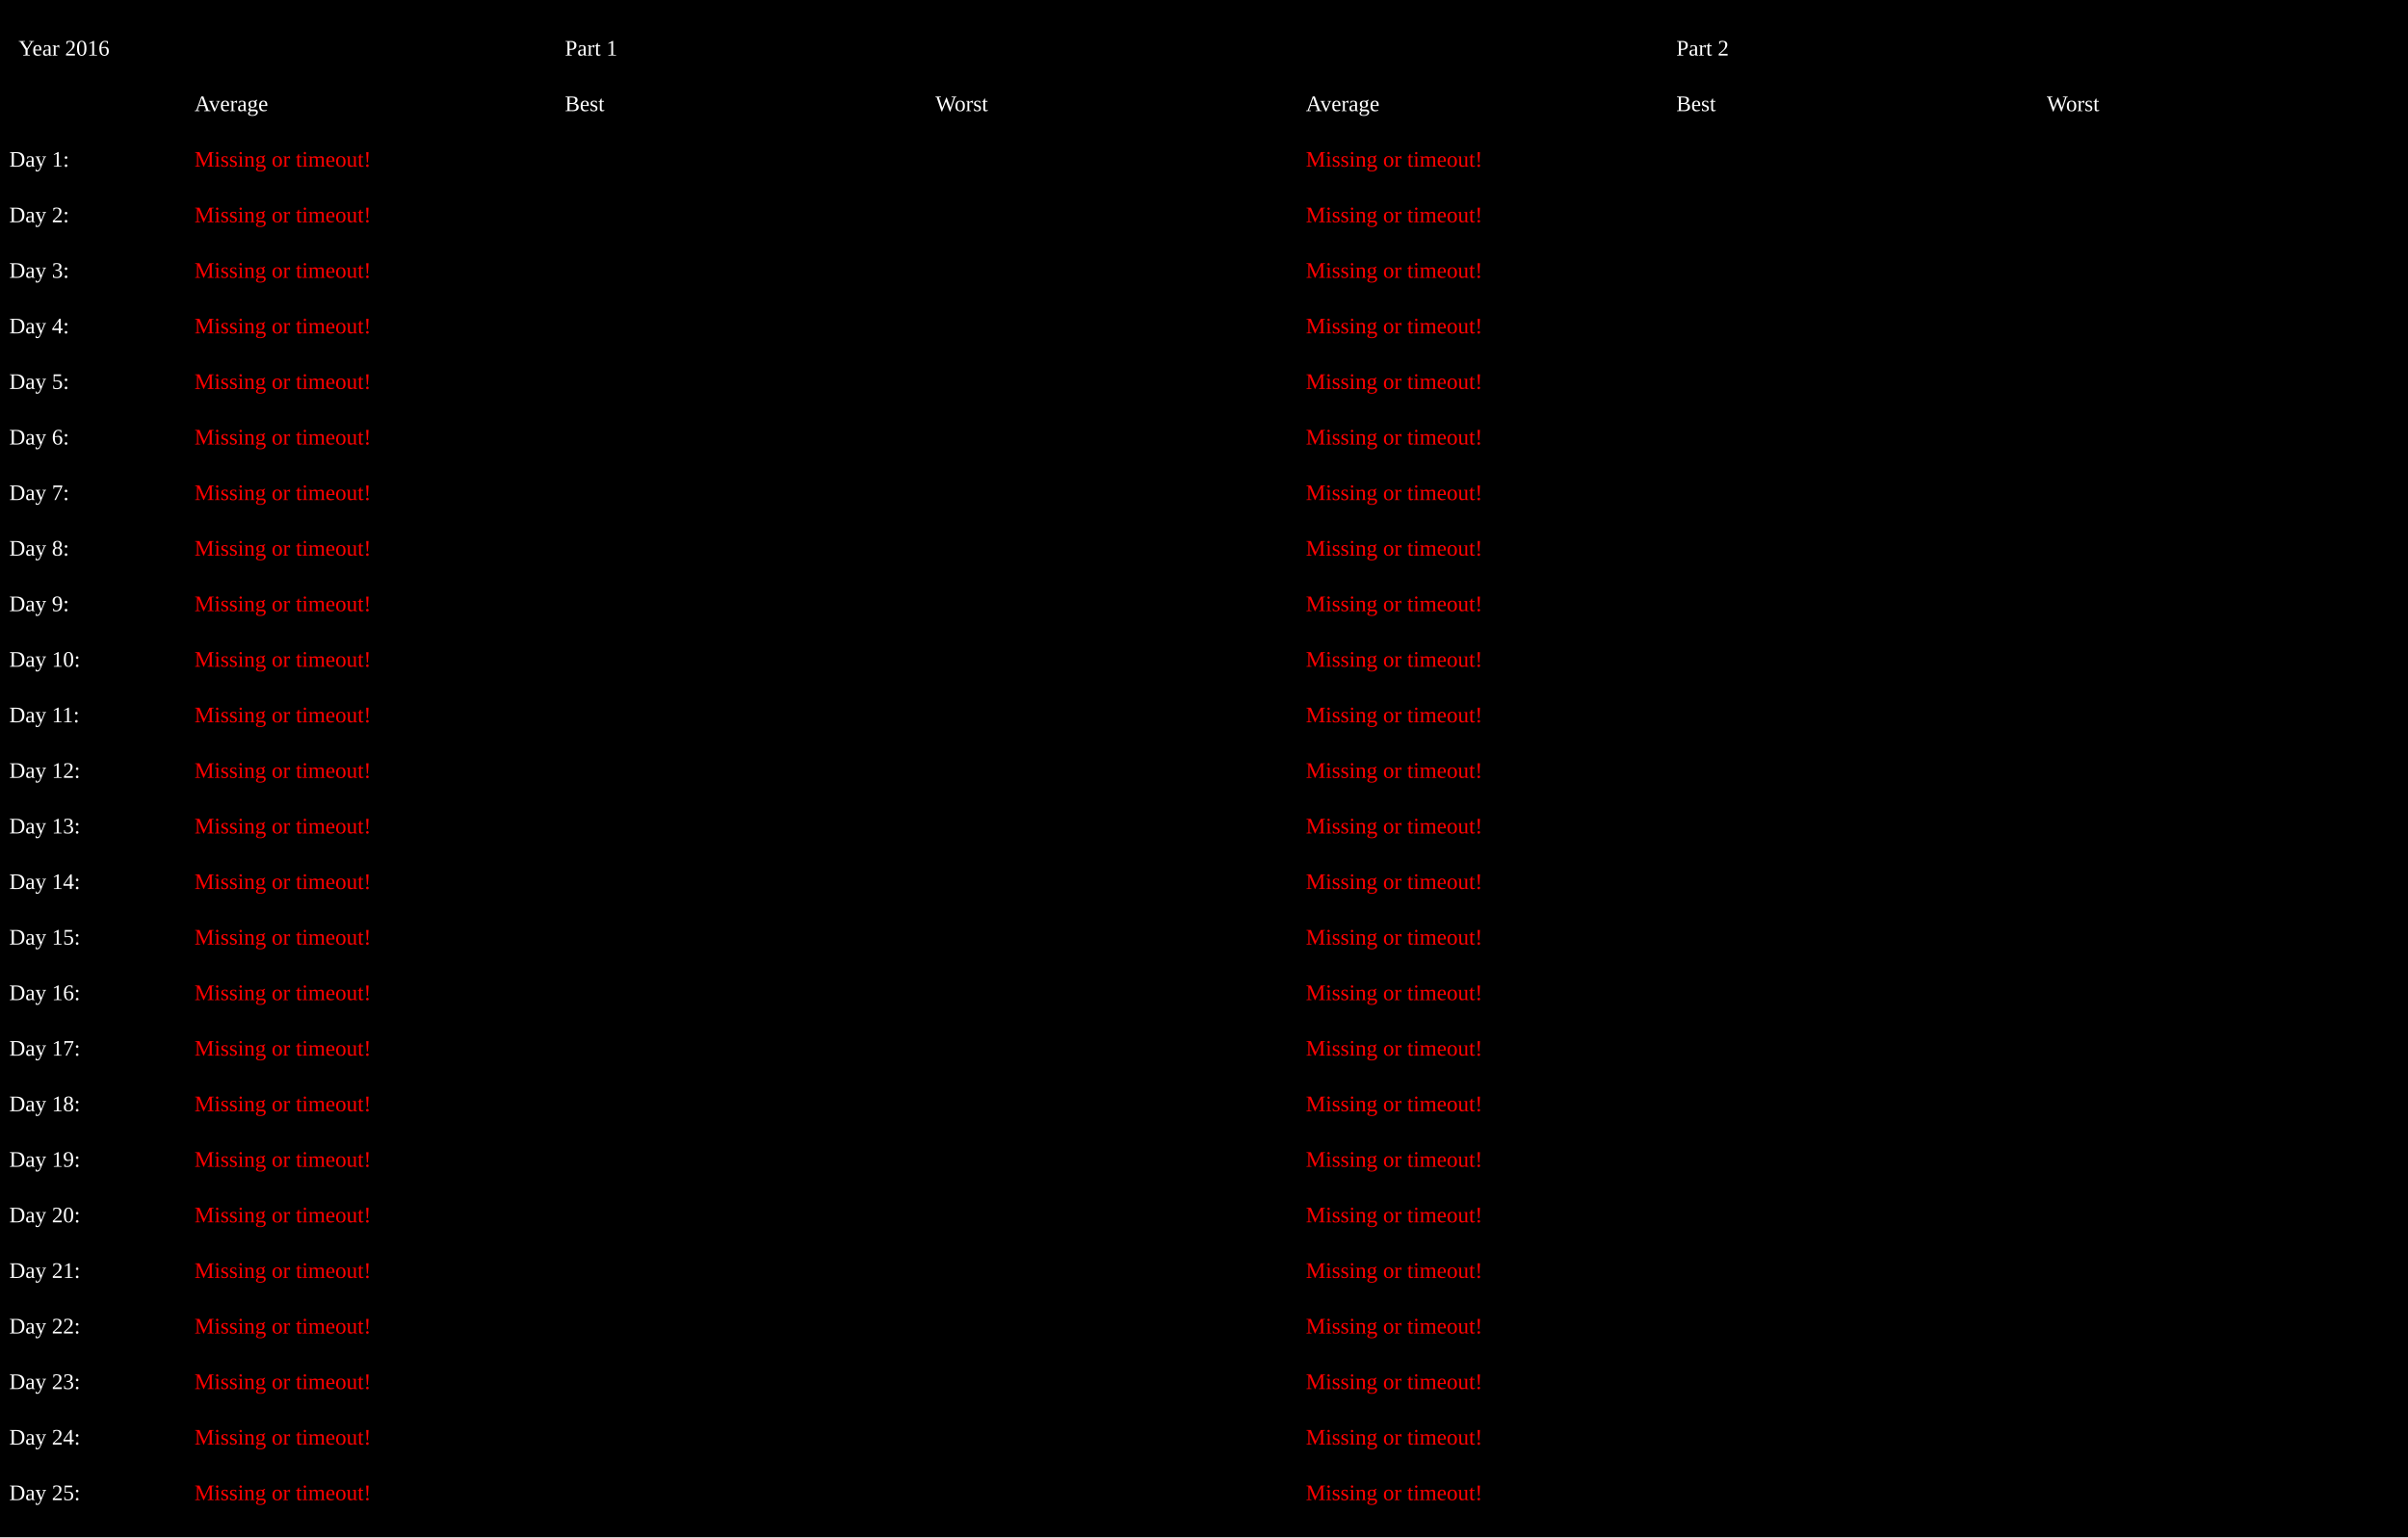
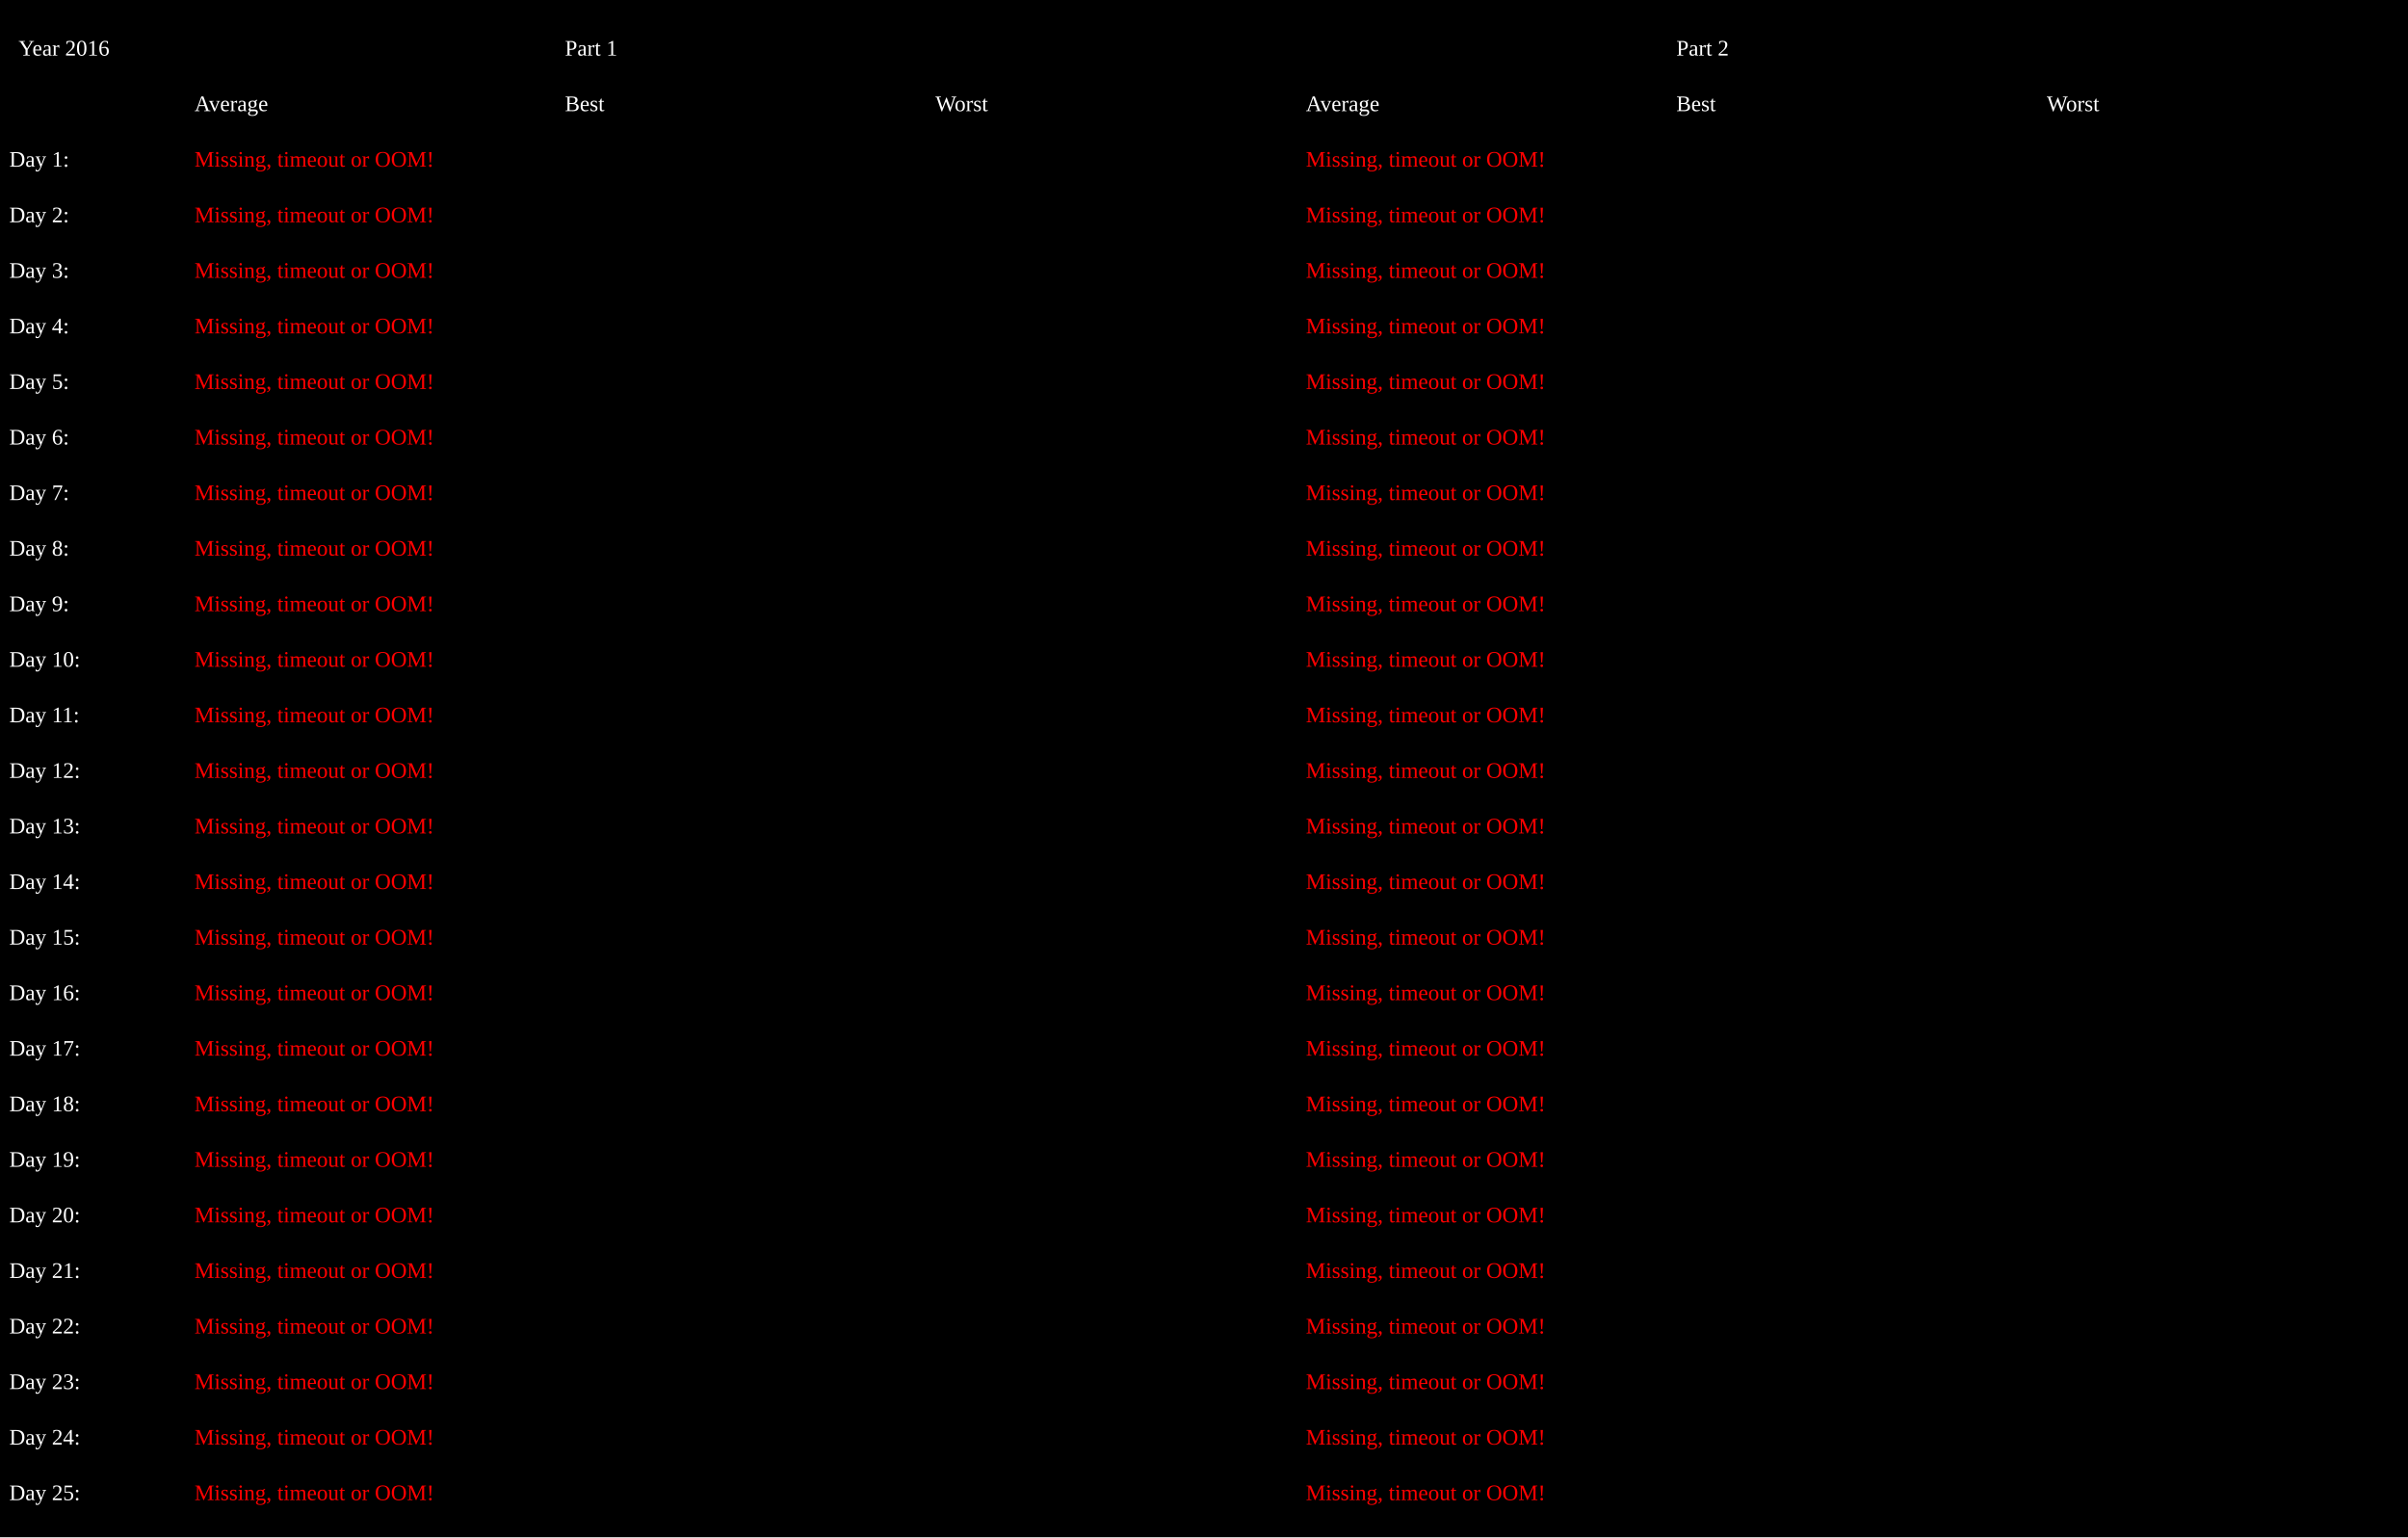
<svg xmlns="http://www.w3.org/2000/svg" height="830" width="1300">
  <rect width="100%" height="100%" fill="%230D1117" />
  <text x="10" y="30" fill="white">Year 2016</text>
  <text x="305" y="30" fill="white">Part 1</text>
  <text x="905" y="30" fill="white">Part 2</text>
  <text x="105" y="60" fill="white">Average</text>
  <text x="305" y="60" fill="white">Best</text>
  <text x="505" y="60" fill="white">Worst</text>
  <text x="705" y="60" fill="white">Average</text>
  <text x="905" y="60" fill="white">Best</text>
  <text x="1105" y="60" fill="white">Worst</text>
  <text x="5" y="90" fill="white">Day 1:</text>
-   <text x="105" y="90" fill="red">Missing or timeout!</text>
-   <text x="705" y="90" fill="red">Missing or timeout!</text>
+   <text x="105" y="90" fill="red">Missing, timeout or OOM!</text>
+   <text x="705" y="90" fill="red">Missing, timeout or OOM!</text>
  <text x="5" y="120" fill="white">Day 2:</text>
-   <text x="105" y="120" fill="red">Missing or timeout!</text>
-   <text x="705" y="120" fill="red">Missing or timeout!</text>
+   <text x="105" y="120" fill="red">Missing, timeout or OOM!</text>
+   <text x="705" y="120" fill="red">Missing, timeout or OOM!</text>
  <text x="5" y="150" fill="white">Day 3:</text>
-   <text x="105" y="150" fill="red">Missing or timeout!</text>
-   <text x="705" y="150" fill="red">Missing or timeout!</text>
+   <text x="105" y="150" fill="red">Missing, timeout or OOM!</text>
+   <text x="705" y="150" fill="red">Missing, timeout or OOM!</text>
  <text x="5" y="180" fill="white">Day 4:</text>
-   <text x="105" y="180" fill="red">Missing or timeout!</text>
-   <text x="705" y="180" fill="red">Missing or timeout!</text>
+   <text x="105" y="180" fill="red">Missing, timeout or OOM!</text>
+   <text x="705" y="180" fill="red">Missing, timeout or OOM!</text>
  <text x="5" y="210" fill="white">Day 5:</text>
-   <text x="105" y="210" fill="red">Missing or timeout!</text>
-   <text x="705" y="210" fill="red">Missing or timeout!</text>
+   <text x="105" y="210" fill="red">Missing, timeout or OOM!</text>
+   <text x="705" y="210" fill="red">Missing, timeout or OOM!</text>
  <text x="5" y="240" fill="white">Day 6:</text>
-   <text x="105" y="240" fill="red">Missing or timeout!</text>
-   <text x="705" y="240" fill="red">Missing or timeout!</text>
+   <text x="105" y="240" fill="red">Missing, timeout or OOM!</text>
+   <text x="705" y="240" fill="red">Missing, timeout or OOM!</text>
  <text x="5" y="270" fill="white">Day 7:</text>
-   <text x="105" y="270" fill="red">Missing or timeout!</text>
-   <text x="705" y="270" fill="red">Missing or timeout!</text>
+   <text x="105" y="270" fill="red">Missing, timeout or OOM!</text>
+   <text x="705" y="270" fill="red">Missing, timeout or OOM!</text>
  <text x="5" y="300" fill="white">Day 8:</text>
-   <text x="105" y="300" fill="red">Missing or timeout!</text>
-   <text x="705" y="300" fill="red">Missing or timeout!</text>
+   <text x="105" y="300" fill="red">Missing, timeout or OOM!</text>
+   <text x="705" y="300" fill="red">Missing, timeout or OOM!</text>
  <text x="5" y="330" fill="white">Day 9:</text>
-   <text x="105" y="330" fill="red">Missing or timeout!</text>
-   <text x="705" y="330" fill="red">Missing or timeout!</text>
+   <text x="105" y="330" fill="red">Missing, timeout or OOM!</text>
+   <text x="705" y="330" fill="red">Missing, timeout or OOM!</text>
  <text x="5" y="360" fill="white">Day 10:</text>
-   <text x="105" y="360" fill="red">Missing or timeout!</text>
-   <text x="705" y="360" fill="red">Missing or timeout!</text>
+   <text x="105" y="360" fill="red">Missing, timeout or OOM!</text>
+   <text x="705" y="360" fill="red">Missing, timeout or OOM!</text>
  <text x="5" y="390" fill="white">Day 11:</text>
-   <text x="105" y="390" fill="red">Missing or timeout!</text>
-   <text x="705" y="390" fill="red">Missing or timeout!</text>
+   <text x="105" y="390" fill="red">Missing, timeout or OOM!</text>
+   <text x="705" y="390" fill="red">Missing, timeout or OOM!</text>
  <text x="5" y="420" fill="white">Day 12:</text>
-   <text x="105" y="420" fill="red">Missing or timeout!</text>
-   <text x="705" y="420" fill="red">Missing or timeout!</text>
+   <text x="105" y="420" fill="red">Missing, timeout or OOM!</text>
+   <text x="705" y="420" fill="red">Missing, timeout or OOM!</text>
  <text x="5" y="450" fill="white">Day 13:</text>
-   <text x="105" y="450" fill="red">Missing or timeout!</text>
-   <text x="705" y="450" fill="red">Missing or timeout!</text>
+   <text x="105" y="450" fill="red">Missing, timeout or OOM!</text>
+   <text x="705" y="450" fill="red">Missing, timeout or OOM!</text>
  <text x="5" y="480" fill="white">Day 14:</text>
-   <text x="105" y="480" fill="red">Missing or timeout!</text>
-   <text x="705" y="480" fill="red">Missing or timeout!</text>
+   <text x="105" y="480" fill="red">Missing, timeout or OOM!</text>
+   <text x="705" y="480" fill="red">Missing, timeout or OOM!</text>
  <text x="5" y="510" fill="white">Day 15:</text>
-   <text x="105" y="510" fill="red">Missing or timeout!</text>
-   <text x="705" y="510" fill="red">Missing or timeout!</text>
+   <text x="105" y="510" fill="red">Missing, timeout or OOM!</text>
+   <text x="705" y="510" fill="red">Missing, timeout or OOM!</text>
  <text x="5" y="540" fill="white">Day 16:</text>
-   <text x="105" y="540" fill="red">Missing or timeout!</text>
-   <text x="705" y="540" fill="red">Missing or timeout!</text>
+   <text x="105" y="540" fill="red">Missing, timeout or OOM!</text>
+   <text x="705" y="540" fill="red">Missing, timeout or OOM!</text>
  <text x="5" y="570" fill="white">Day 17:</text>
-   <text x="105" y="570" fill="red">Missing or timeout!</text>
-   <text x="705" y="570" fill="red">Missing or timeout!</text>
+   <text x="105" y="570" fill="red">Missing, timeout or OOM!</text>
+   <text x="705" y="570" fill="red">Missing, timeout or OOM!</text>
  <text x="5" y="600" fill="white">Day 18:</text>
-   <text x="105" y="600" fill="red">Missing or timeout!</text>
-   <text x="705" y="600" fill="red">Missing or timeout!</text>
+   <text x="105" y="600" fill="red">Missing, timeout or OOM!</text>
+   <text x="705" y="600" fill="red">Missing, timeout or OOM!</text>
  <text x="5" y="630" fill="white">Day 19:</text>
-   <text x="105" y="630" fill="red">Missing or timeout!</text>
-   <text x="705" y="630" fill="red">Missing or timeout!</text>
+   <text x="105" y="630" fill="red">Missing, timeout or OOM!</text>
+   <text x="705" y="630" fill="red">Missing, timeout or OOM!</text>
  <text x="5" y="660" fill="white">Day 20:</text>
-   <text x="105" y="660" fill="red">Missing or timeout!</text>
-   <text x="705" y="660" fill="red">Missing or timeout!</text>
+   <text x="105" y="660" fill="red">Missing, timeout or OOM!</text>
+   <text x="705" y="660" fill="red">Missing, timeout or OOM!</text>
  <text x="5" y="690" fill="white">Day 21:</text>
-   <text x="105" y="690" fill="red">Missing or timeout!</text>
-   <text x="705" y="690" fill="red">Missing or timeout!</text>
+   <text x="105" y="690" fill="red">Missing, timeout or OOM!</text>
+   <text x="705" y="690" fill="red">Missing, timeout or OOM!</text>
  <text x="5" y="720" fill="white">Day 22:</text>
-   <text x="105" y="720" fill="red">Missing or timeout!</text>
-   <text x="705" y="720" fill="red">Missing or timeout!</text>
+   <text x="105" y="720" fill="red">Missing, timeout or OOM!</text>
+   <text x="705" y="720" fill="red">Missing, timeout or OOM!</text>
  <text x="5" y="750" fill="white">Day 23:</text>
-   <text x="105" y="750" fill="red">Missing or timeout!</text>
-   <text x="705" y="750" fill="red">Missing or timeout!</text>
+   <text x="105" y="750" fill="red">Missing, timeout or OOM!</text>
+   <text x="705" y="750" fill="red">Missing, timeout or OOM!</text>
  <text x="5" y="780" fill="white">Day 24:</text>
-   <text x="105" y="780" fill="red">Missing or timeout!</text>
-   <text x="705" y="780" fill="red">Missing or timeout!</text>
+   <text x="105" y="780" fill="red">Missing, timeout or OOM!</text>
+   <text x="705" y="780" fill="red">Missing, timeout or OOM!</text>
  <text x="5" y="810" fill="white">Day 25:</text>
-   <text x="105" y="810" fill="red">Missing or timeout!</text>
-   <text x="705" y="810" fill="red">Missing or timeout!</text>
+   <text x="105" y="810" fill="red">Missing, timeout or OOM!</text>
+   <text x="705" y="810" fill="red">Missing, timeout or OOM!</text>
</svg>
